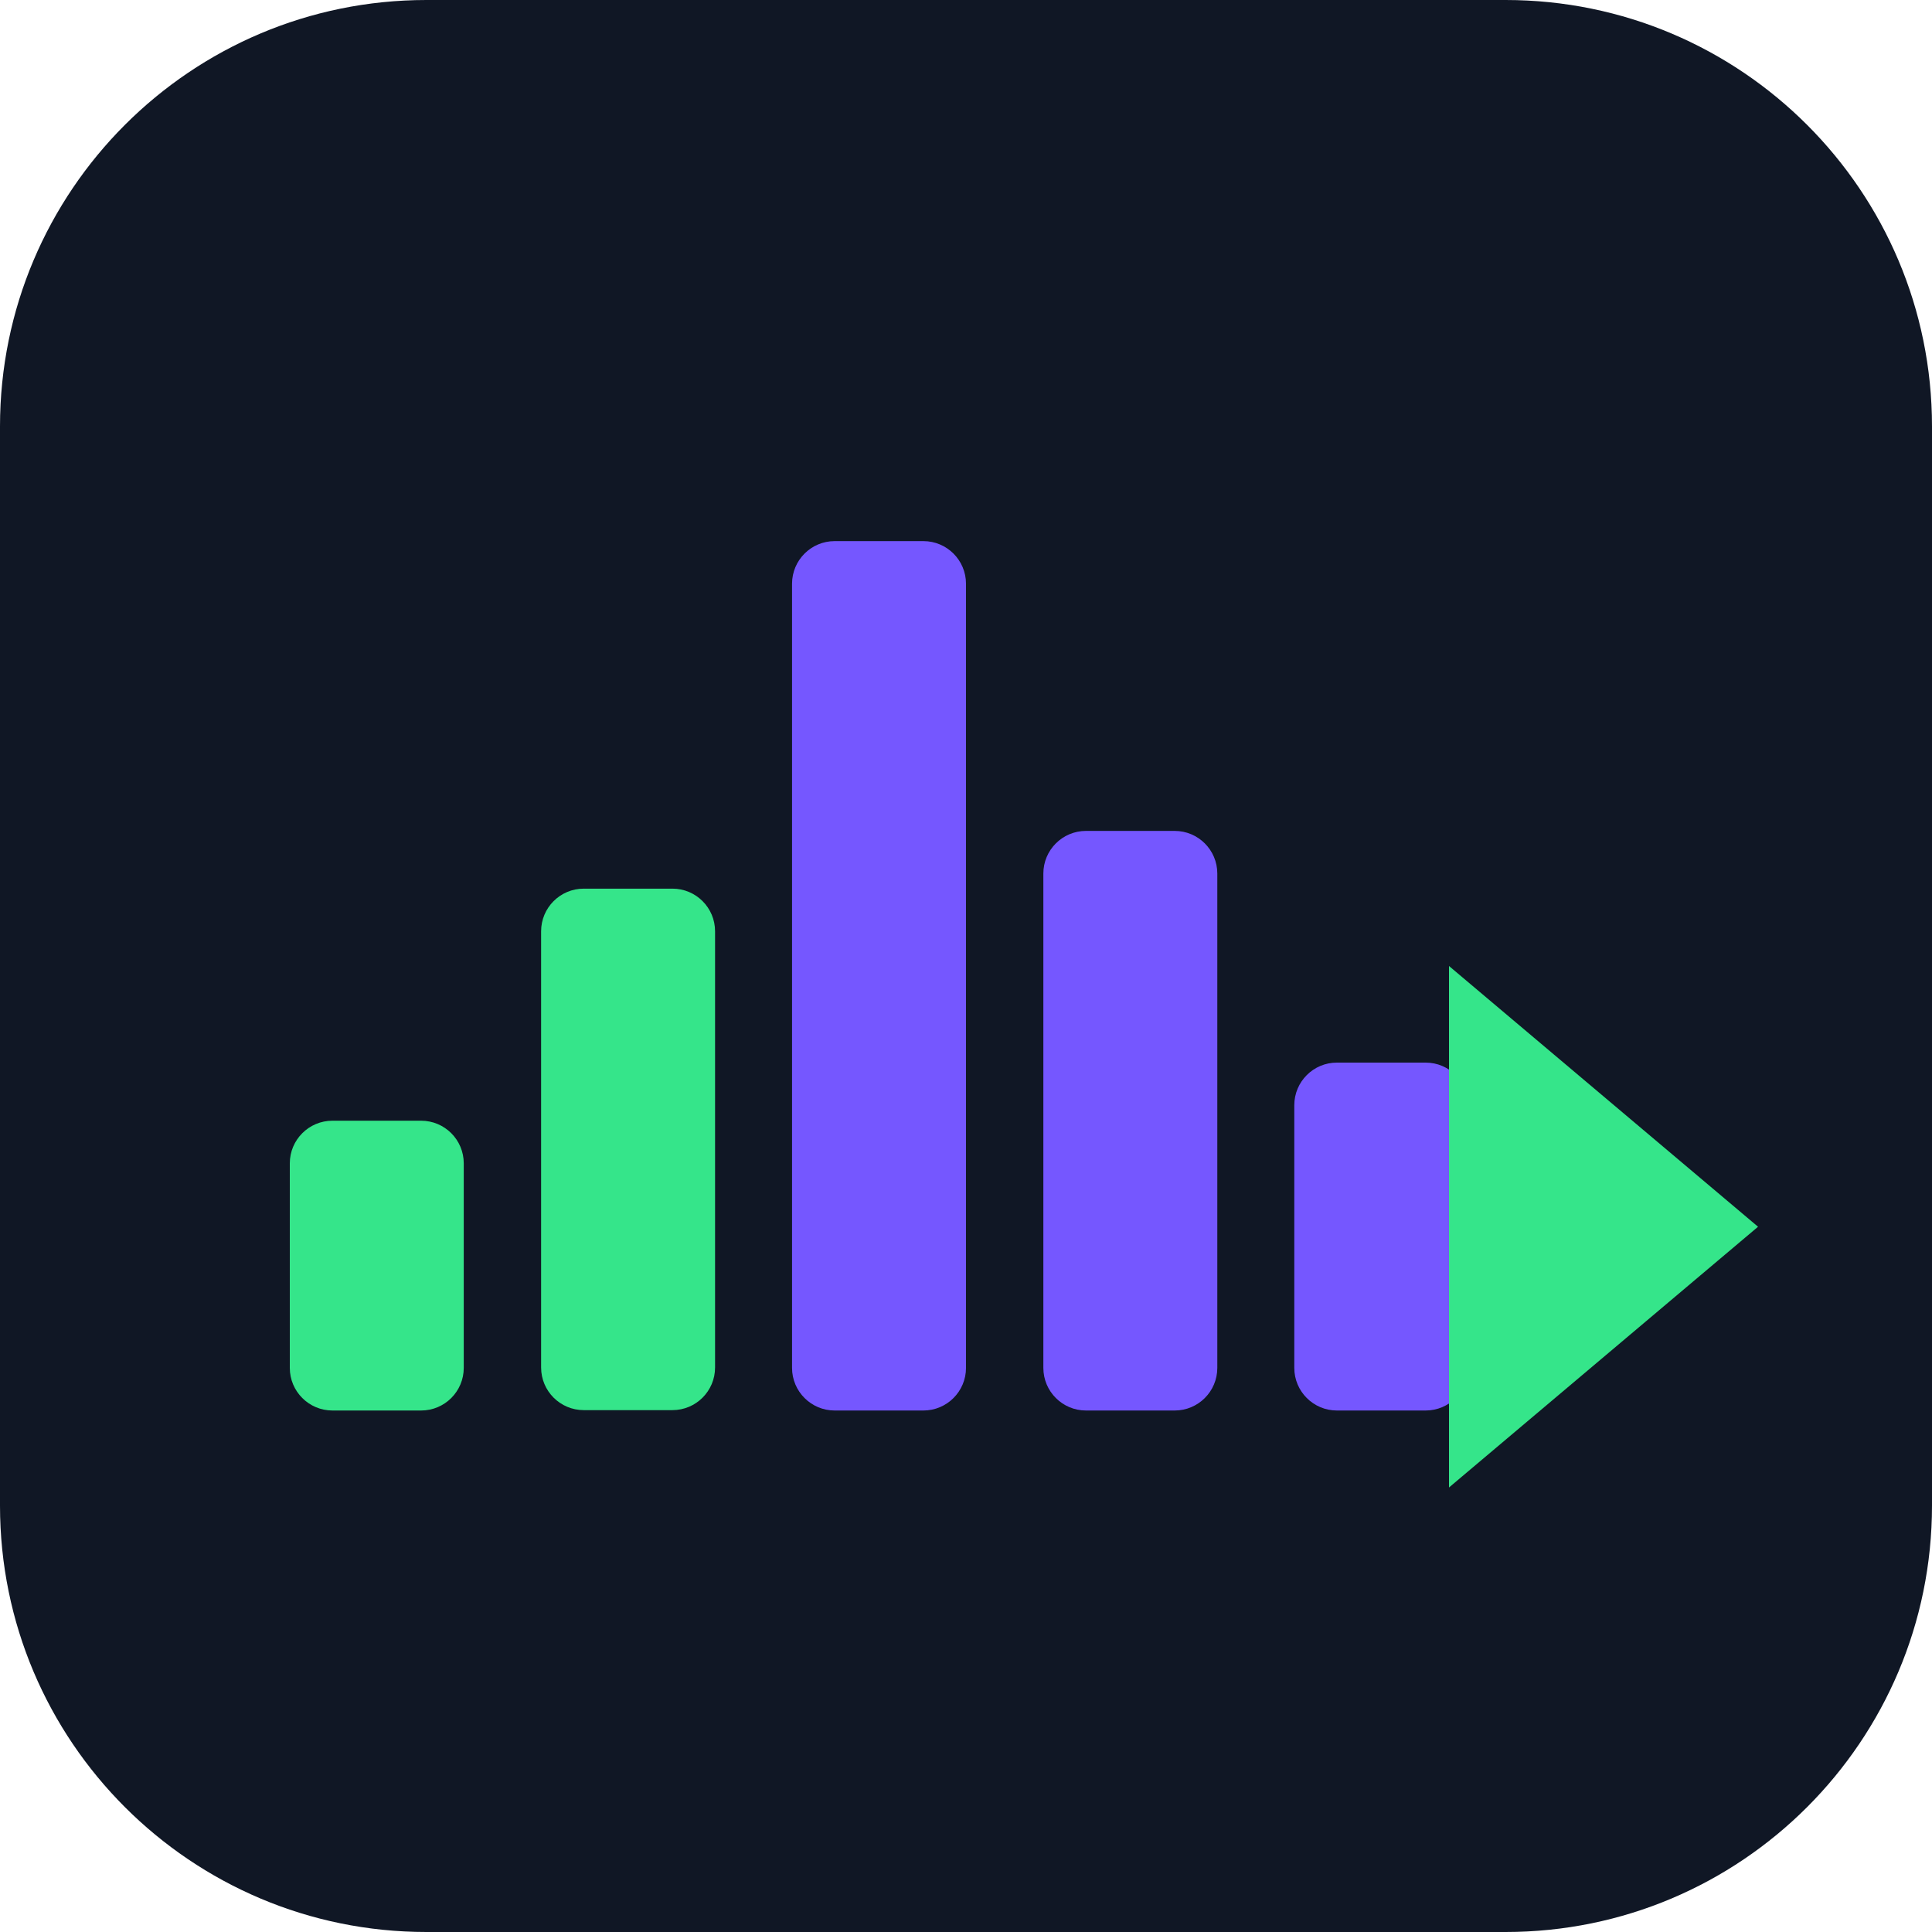
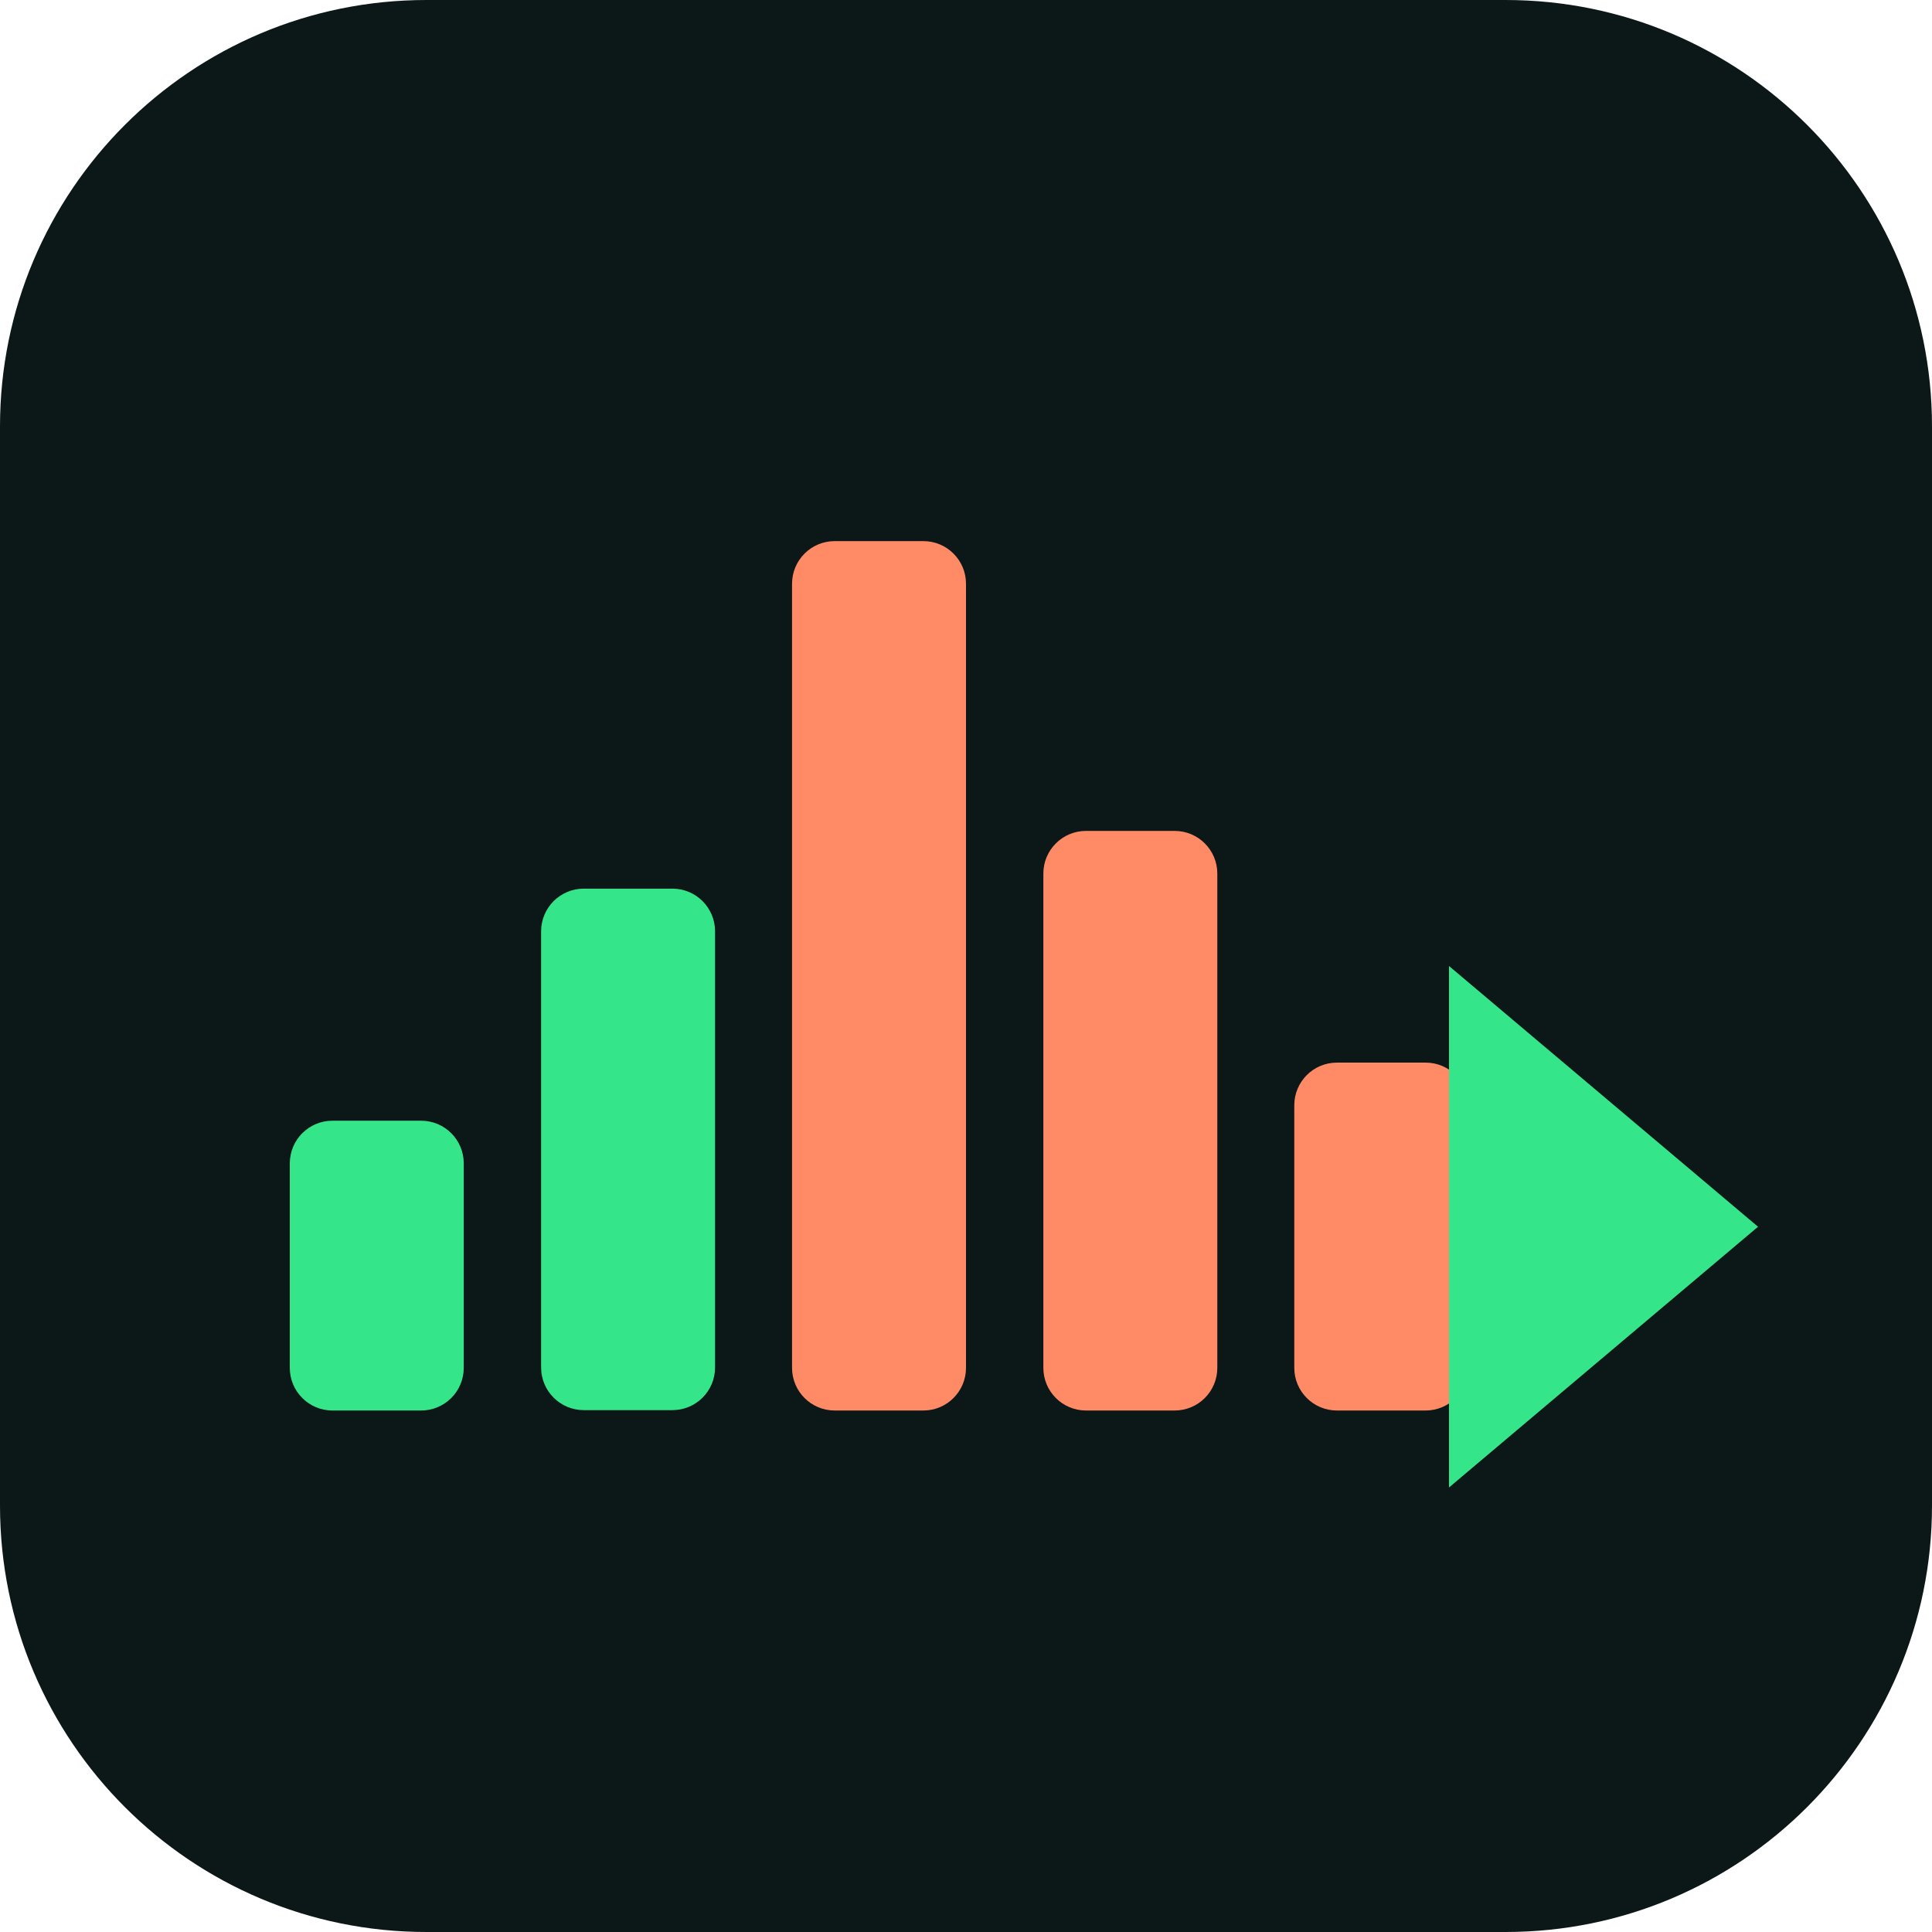
<svg xmlns="http://www.w3.org/2000/svg" viewBox="0 0 512 512" role="img" aria-label="OctoAgile Advisor">
-   <rect width="512" height="512" rx="113" fill="#101725" />
+   <rect width="512" height="512" rx="113" fill="#0c1718" />
  <rect x="76.8" y="297.0" width="46.1" height="76.8" rx="11.3" fill="#35e58a" />
  <rect x="143.4" y="235.5" width="46.1" height="138.2" rx="11.3" fill="#35e58a" />
-   <rect x="209.9" y="143.4" width="46.1" height="230.4" rx="11.3" fill="#7557ff" />
-   <rect x="276.5" y="220.2" width="46.1" height="153.6" rx="11.3" fill="#7557ff" />
-   <rect x="343.0" y="281.6" width="46.1" height="92.2" rx="11.3" fill="#7557ff" />
+   <rect x="209.9" y="143.4" width="46.1" height="230.4" rx="11.3" fill="#ff8a66" />
+   <rect x="276.5" y="220.2" width="46.1" height="153.6" rx="11.3" fill="#ff8a66" />
+   <rect x="343.0" y="281.6" width="46.1" height="92.2" rx="11.3" fill="#ff8a66" />
  <polygon points="384.0,256.0 465.9,325.1 384.0,394.2" fill="#35e58a" />
</svg>
